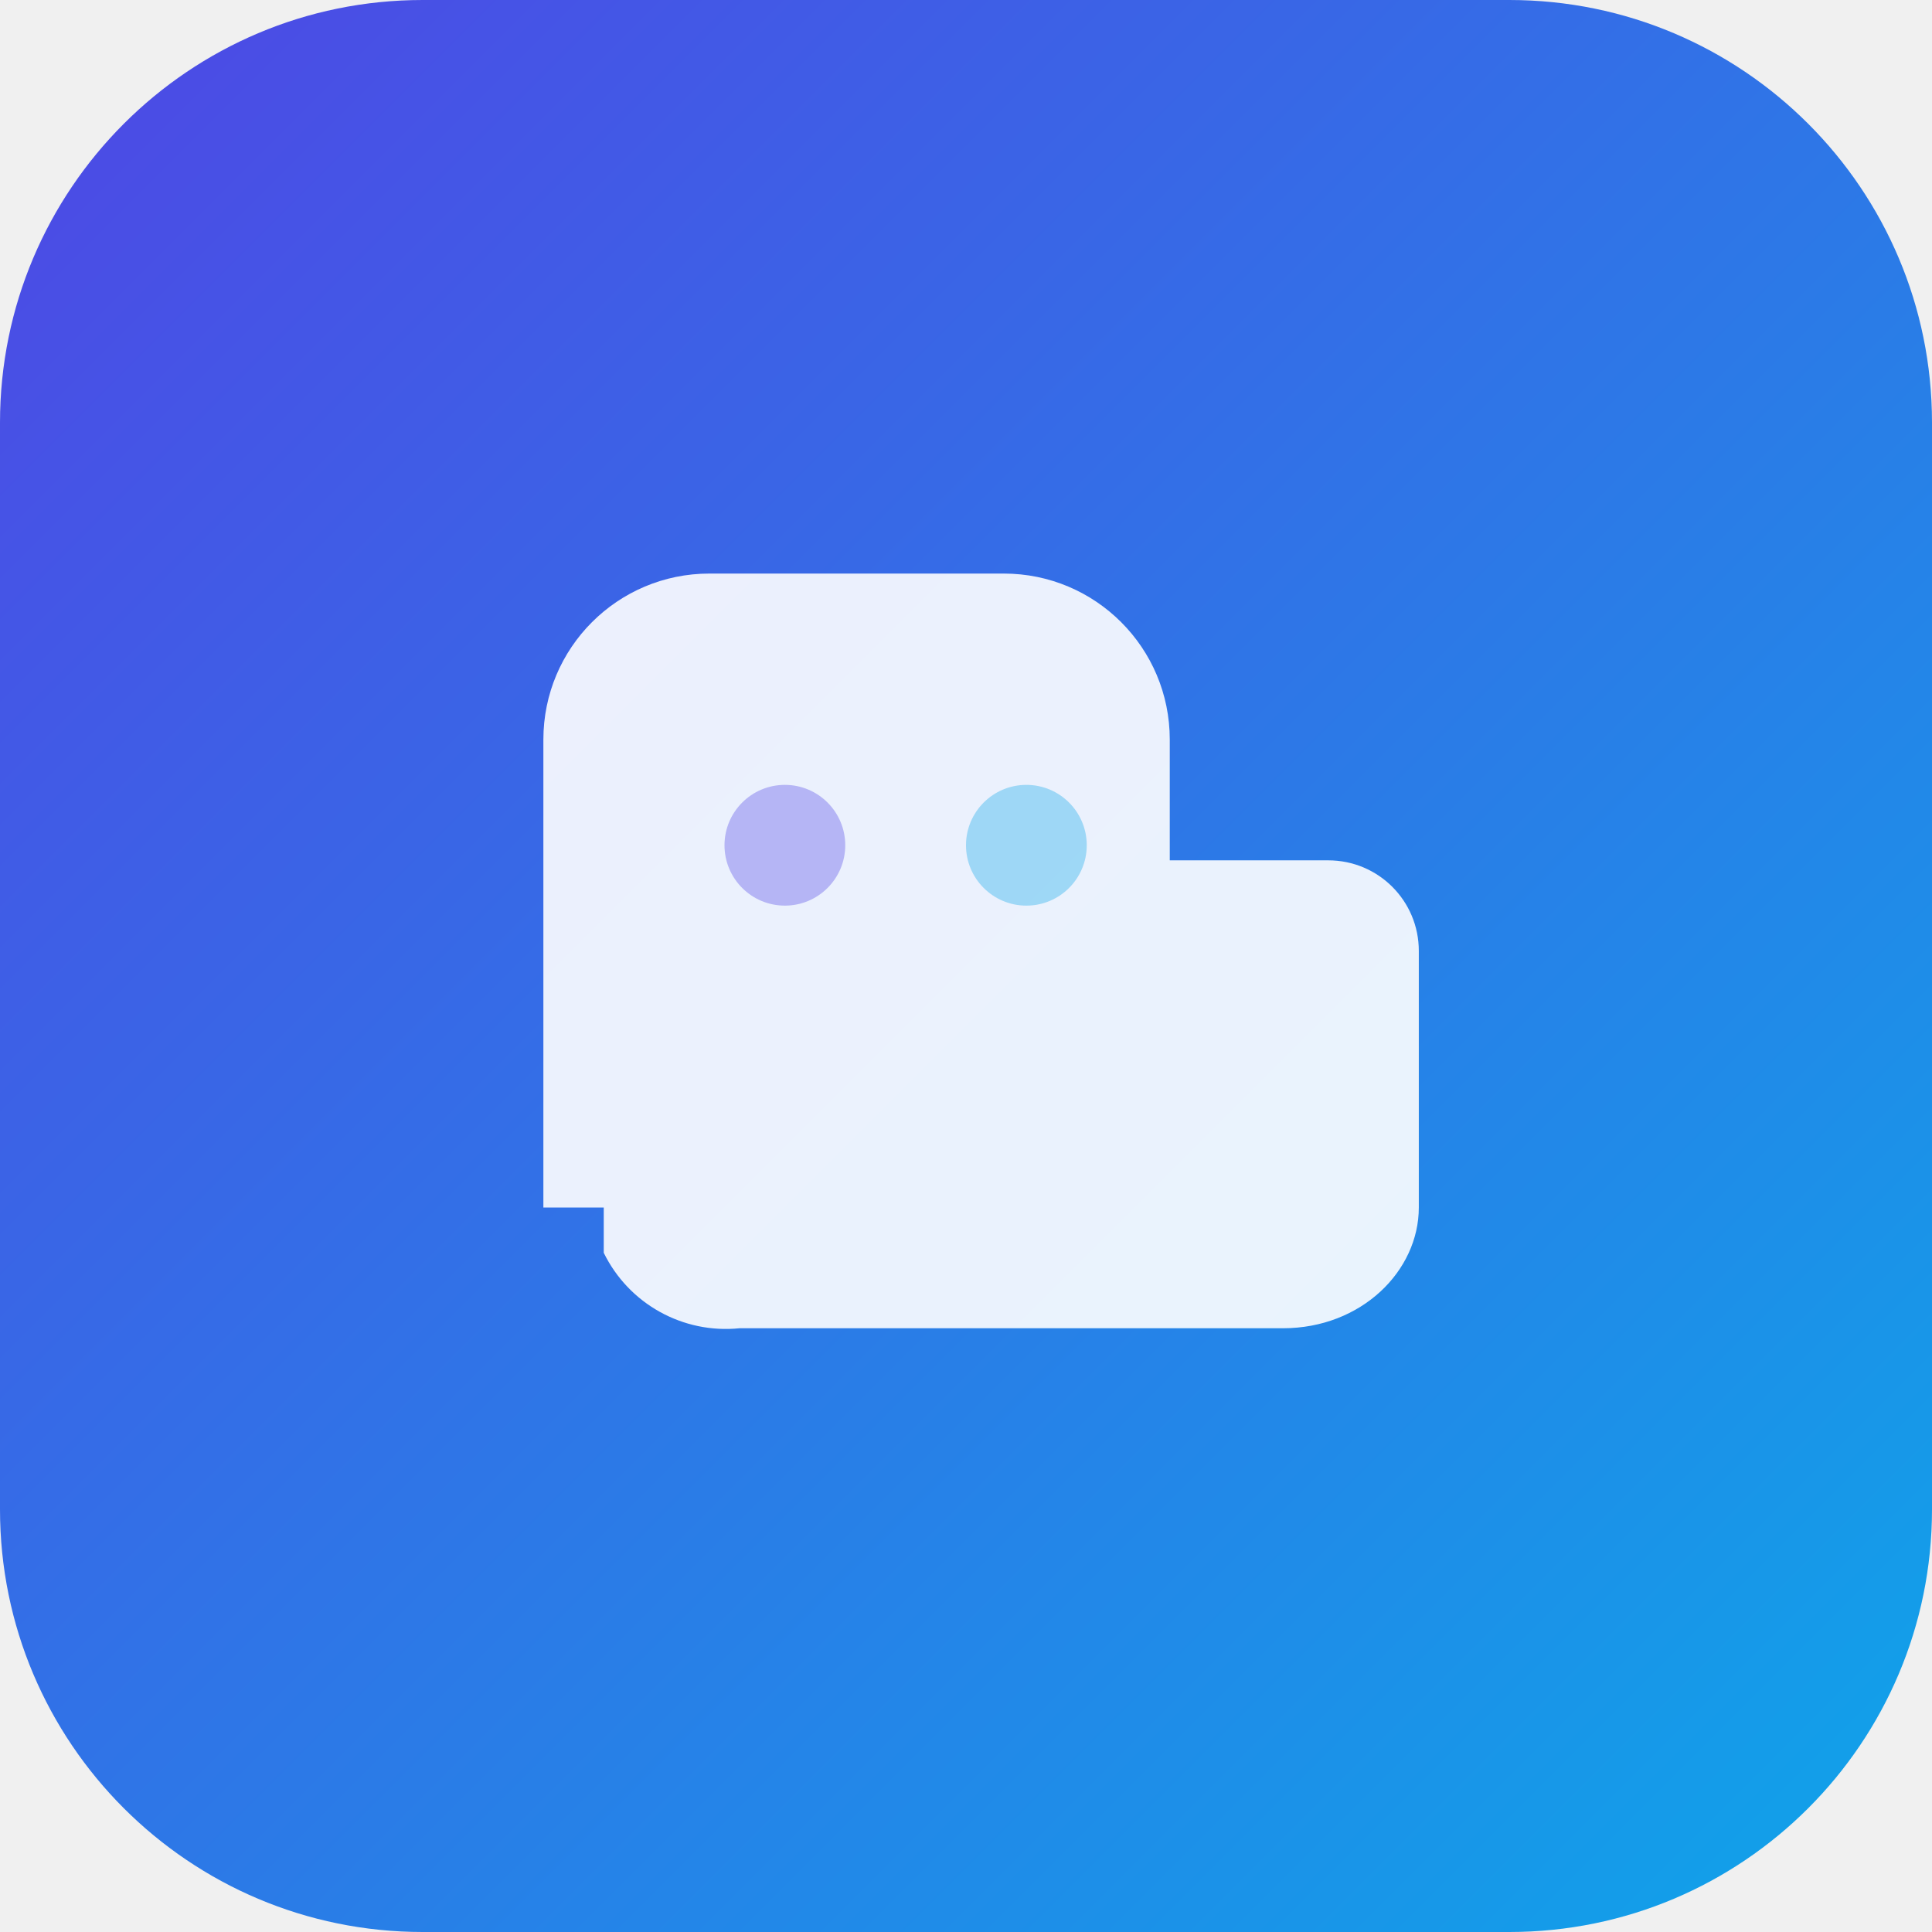
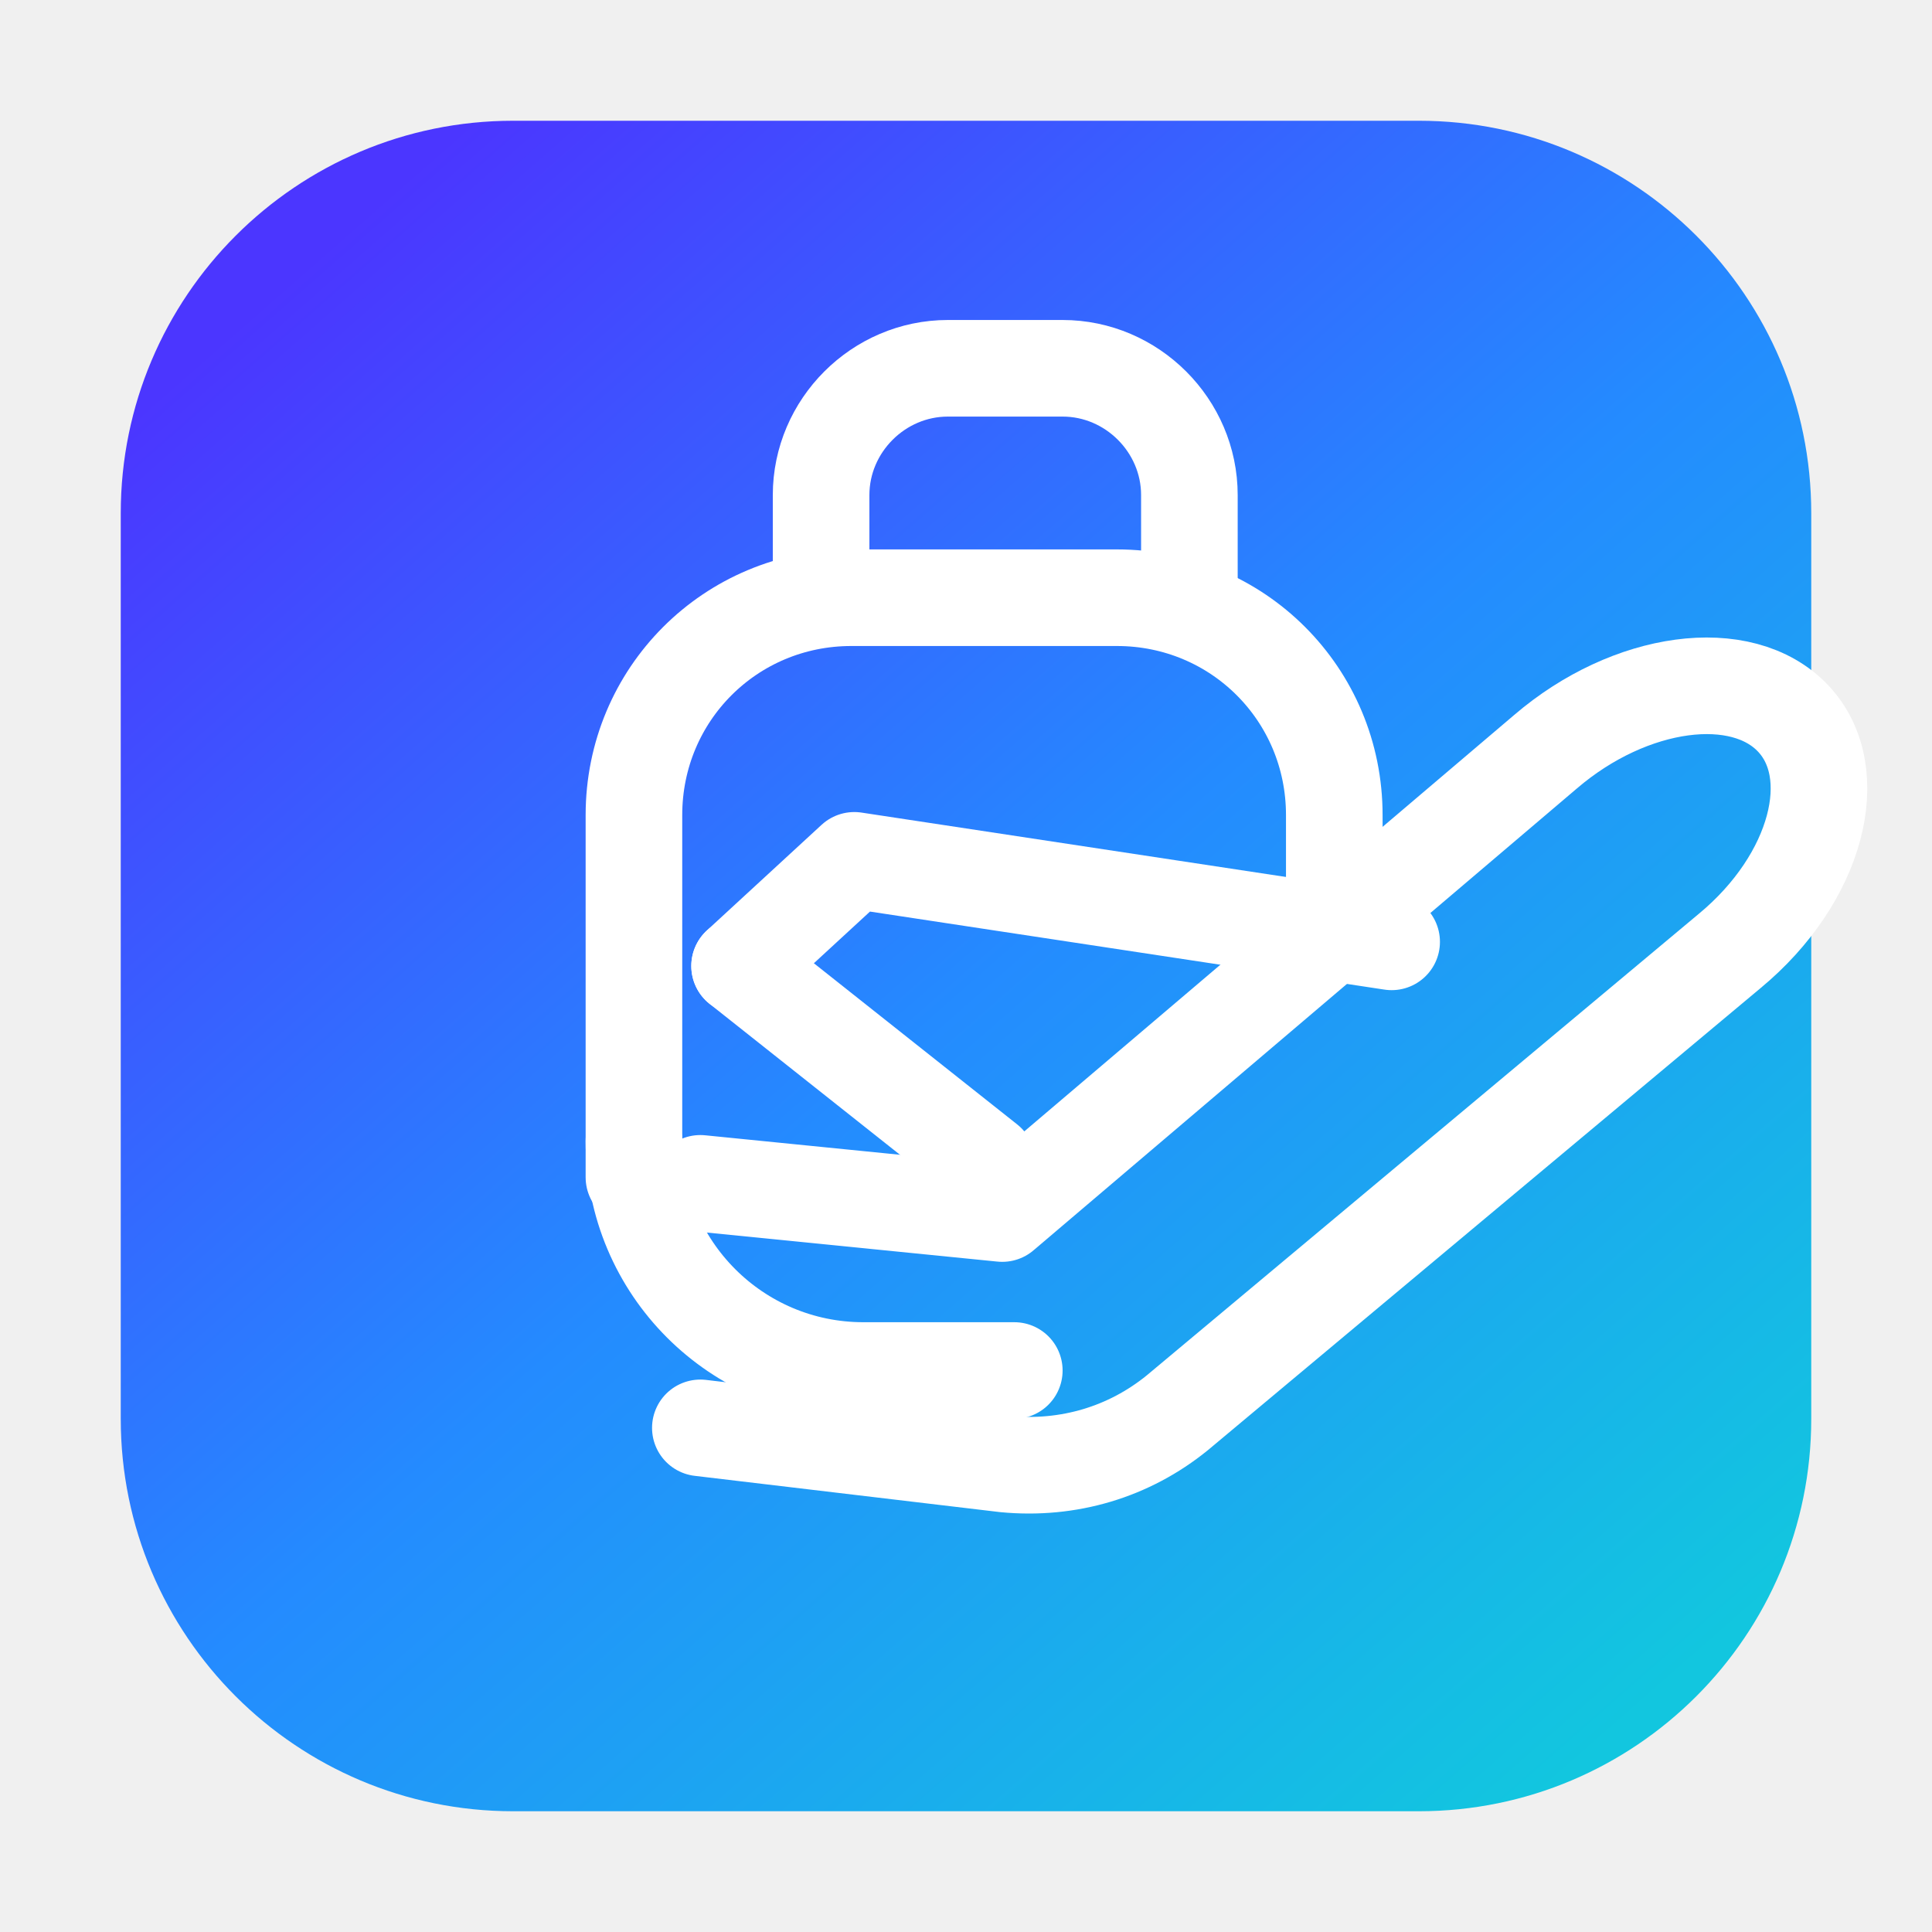
- <svg xmlns="http://www.w3.org/2000/svg" viewBox="0 0 64 64">
+ <svg xmlns="http://www.w3.org/2000/svg" viewBox="0 0 64 64" role="img" aria-label="Chamedoon">
  <defs>
-     <linearGradient id="grad" x1="0%" y1="0%" x2="100%" y2="100%">
-       <stop offset="0%" stop-color="#4f46e5" />
-       <stop offset="100%" stop-color="#0ea5e9" />
+     <linearGradient id="lightGradient" x1="11" y1="8" x2="54" y2="57" gradientUnits="userSpaceOnUse">
+       <stop offset="0" stop-color="#4b36ff" />
+       <stop offset="0.5" stop-color="#248bff" />
+       <stop offset="1" stop-color="#12c6df" />
    </linearGradient>
+     <radialGradient id="darkGradient" cx="35%" cy="28%" r="75%">
+       <stop offset="0" stop-color="#293241" />
+       <stop offset="0.55" stop-color="#171e29" />
+       <stop offset="1" stop-color="#060b13" />
+     </radialGradient>
+     <style>
+       .bg { fill: url(#lightGradient); }
+       @media (prefers-color-scheme: dark) {
+         .bg { fill: url(#darkGradient); }
+       }
+     </style>
  </defs>
-   <rect width="64" height="64" rx="14" fill="url(#grad)" />
-   <path d="M18 40V24.5C18 21.46 20.46 19 23.5 19h9.75c3.04 0 5.5 2.46 5.5 5.5v4H44c1.66 0 3 1.34 3 3v8.5C47 42.1 45.1 44 42.5 44h-18A4.5 4.5 0 0 1 20 41.5V40h-2z" fill="#fff" opacity="0.9" />
-   <circle cx="26" cy="28" r="2" fill="#4f46e5" opacity="0.35" />
-   <circle cx="34" cy="28" r="2" fill="#0ea5e9" opacity="0.35" />
+   <rect class="bg" x="4" y="4" width="56" height="56" rx="13" />
+   <g fill="none" stroke="#ffffff" stroke-width="3.2" stroke-linecap="round" stroke-linejoin="round">
+     <path d="M21 39V27c0-4 3.2-7.2 7.2-7.2h8.8c4 0 7.2 3.2 7.2 7.2v3.8" />
+     <path d="M27.2 19.8v-3.4c0-2.3 1.9-4.2 4.2-4.2h3.8c2.3 0 4.2 1.9 4.2 4.2v3.4" />
+     <path d="M21 37.8c0 4.2 3.4 7.6 7.6 7.6h5" />
+     <path d="M23.2 39.2l10 1 18-15.3c2.8-2.4 6.5-2.9 8.2-1.1 1.7 1.8.8 5.3-2.1 7.7L39 46.8c-1.6 1.3-3.6 1.9-5.7 1.7l-10.1-1.2" />
+     <path d="M24.5 32l8.2 6.5" />
+     <path d="M24.5 32l3.8-3.5 17.8 2.7" />
+   </g>
</svg>
